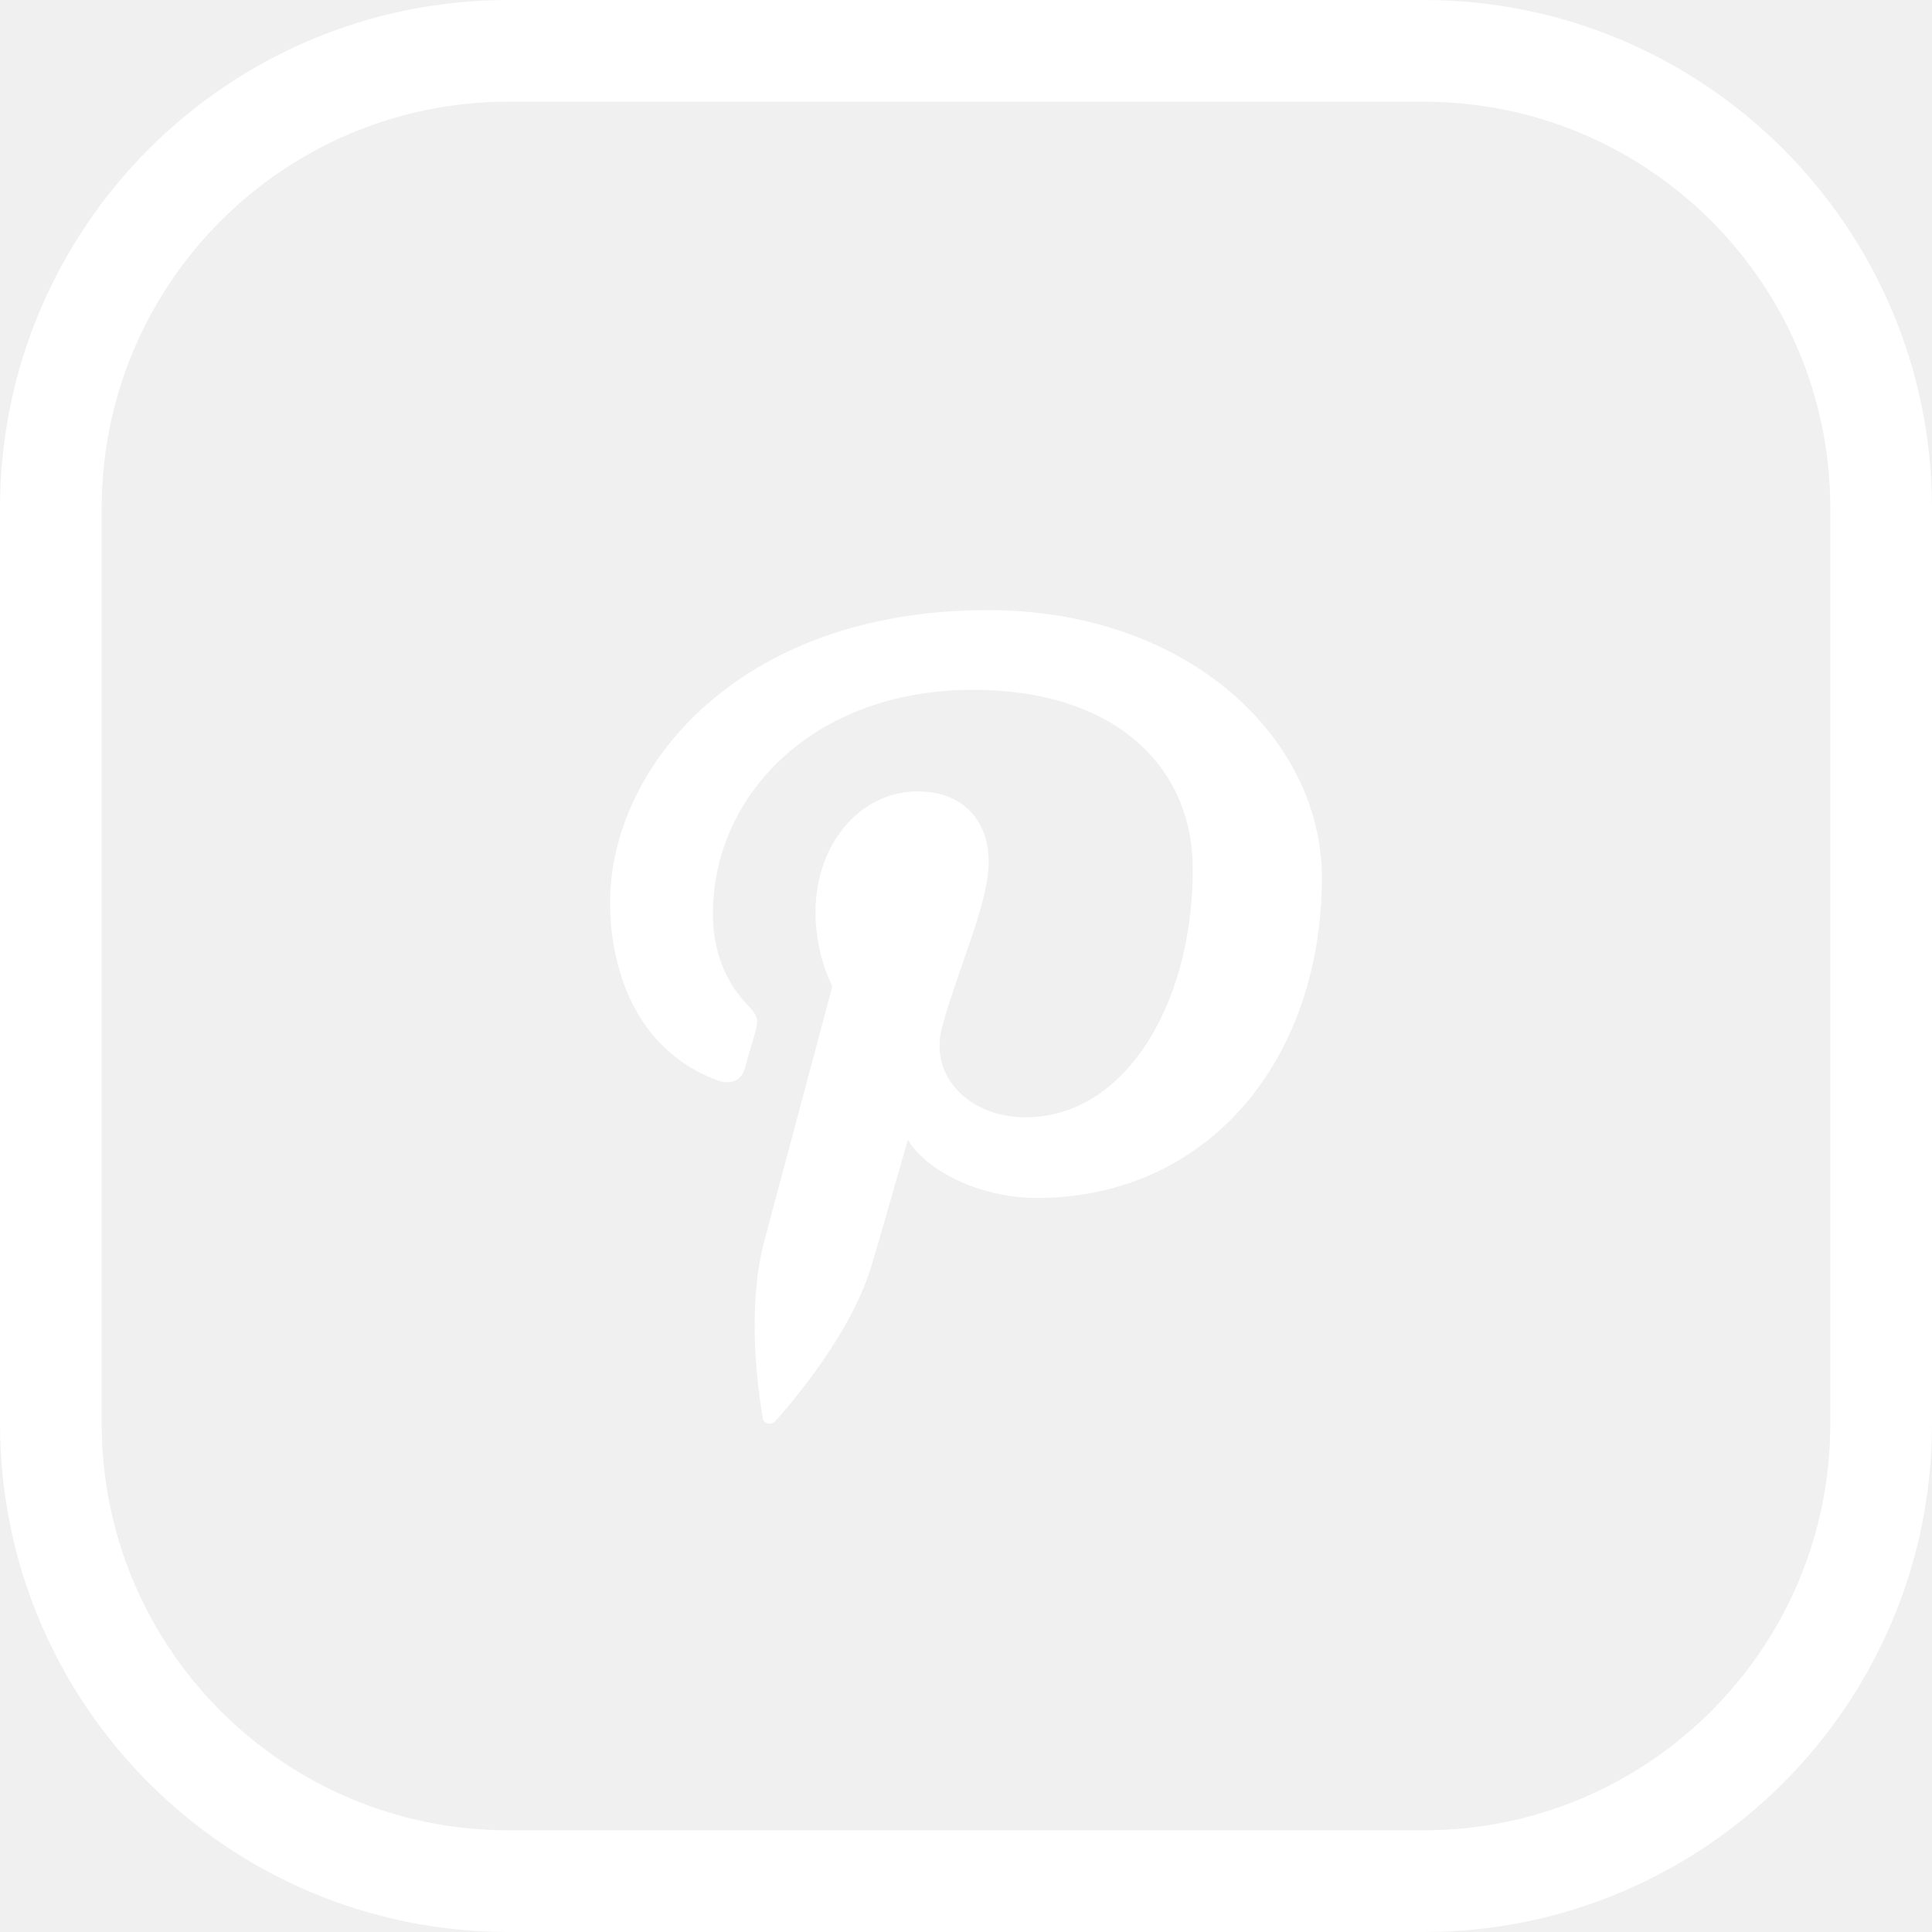
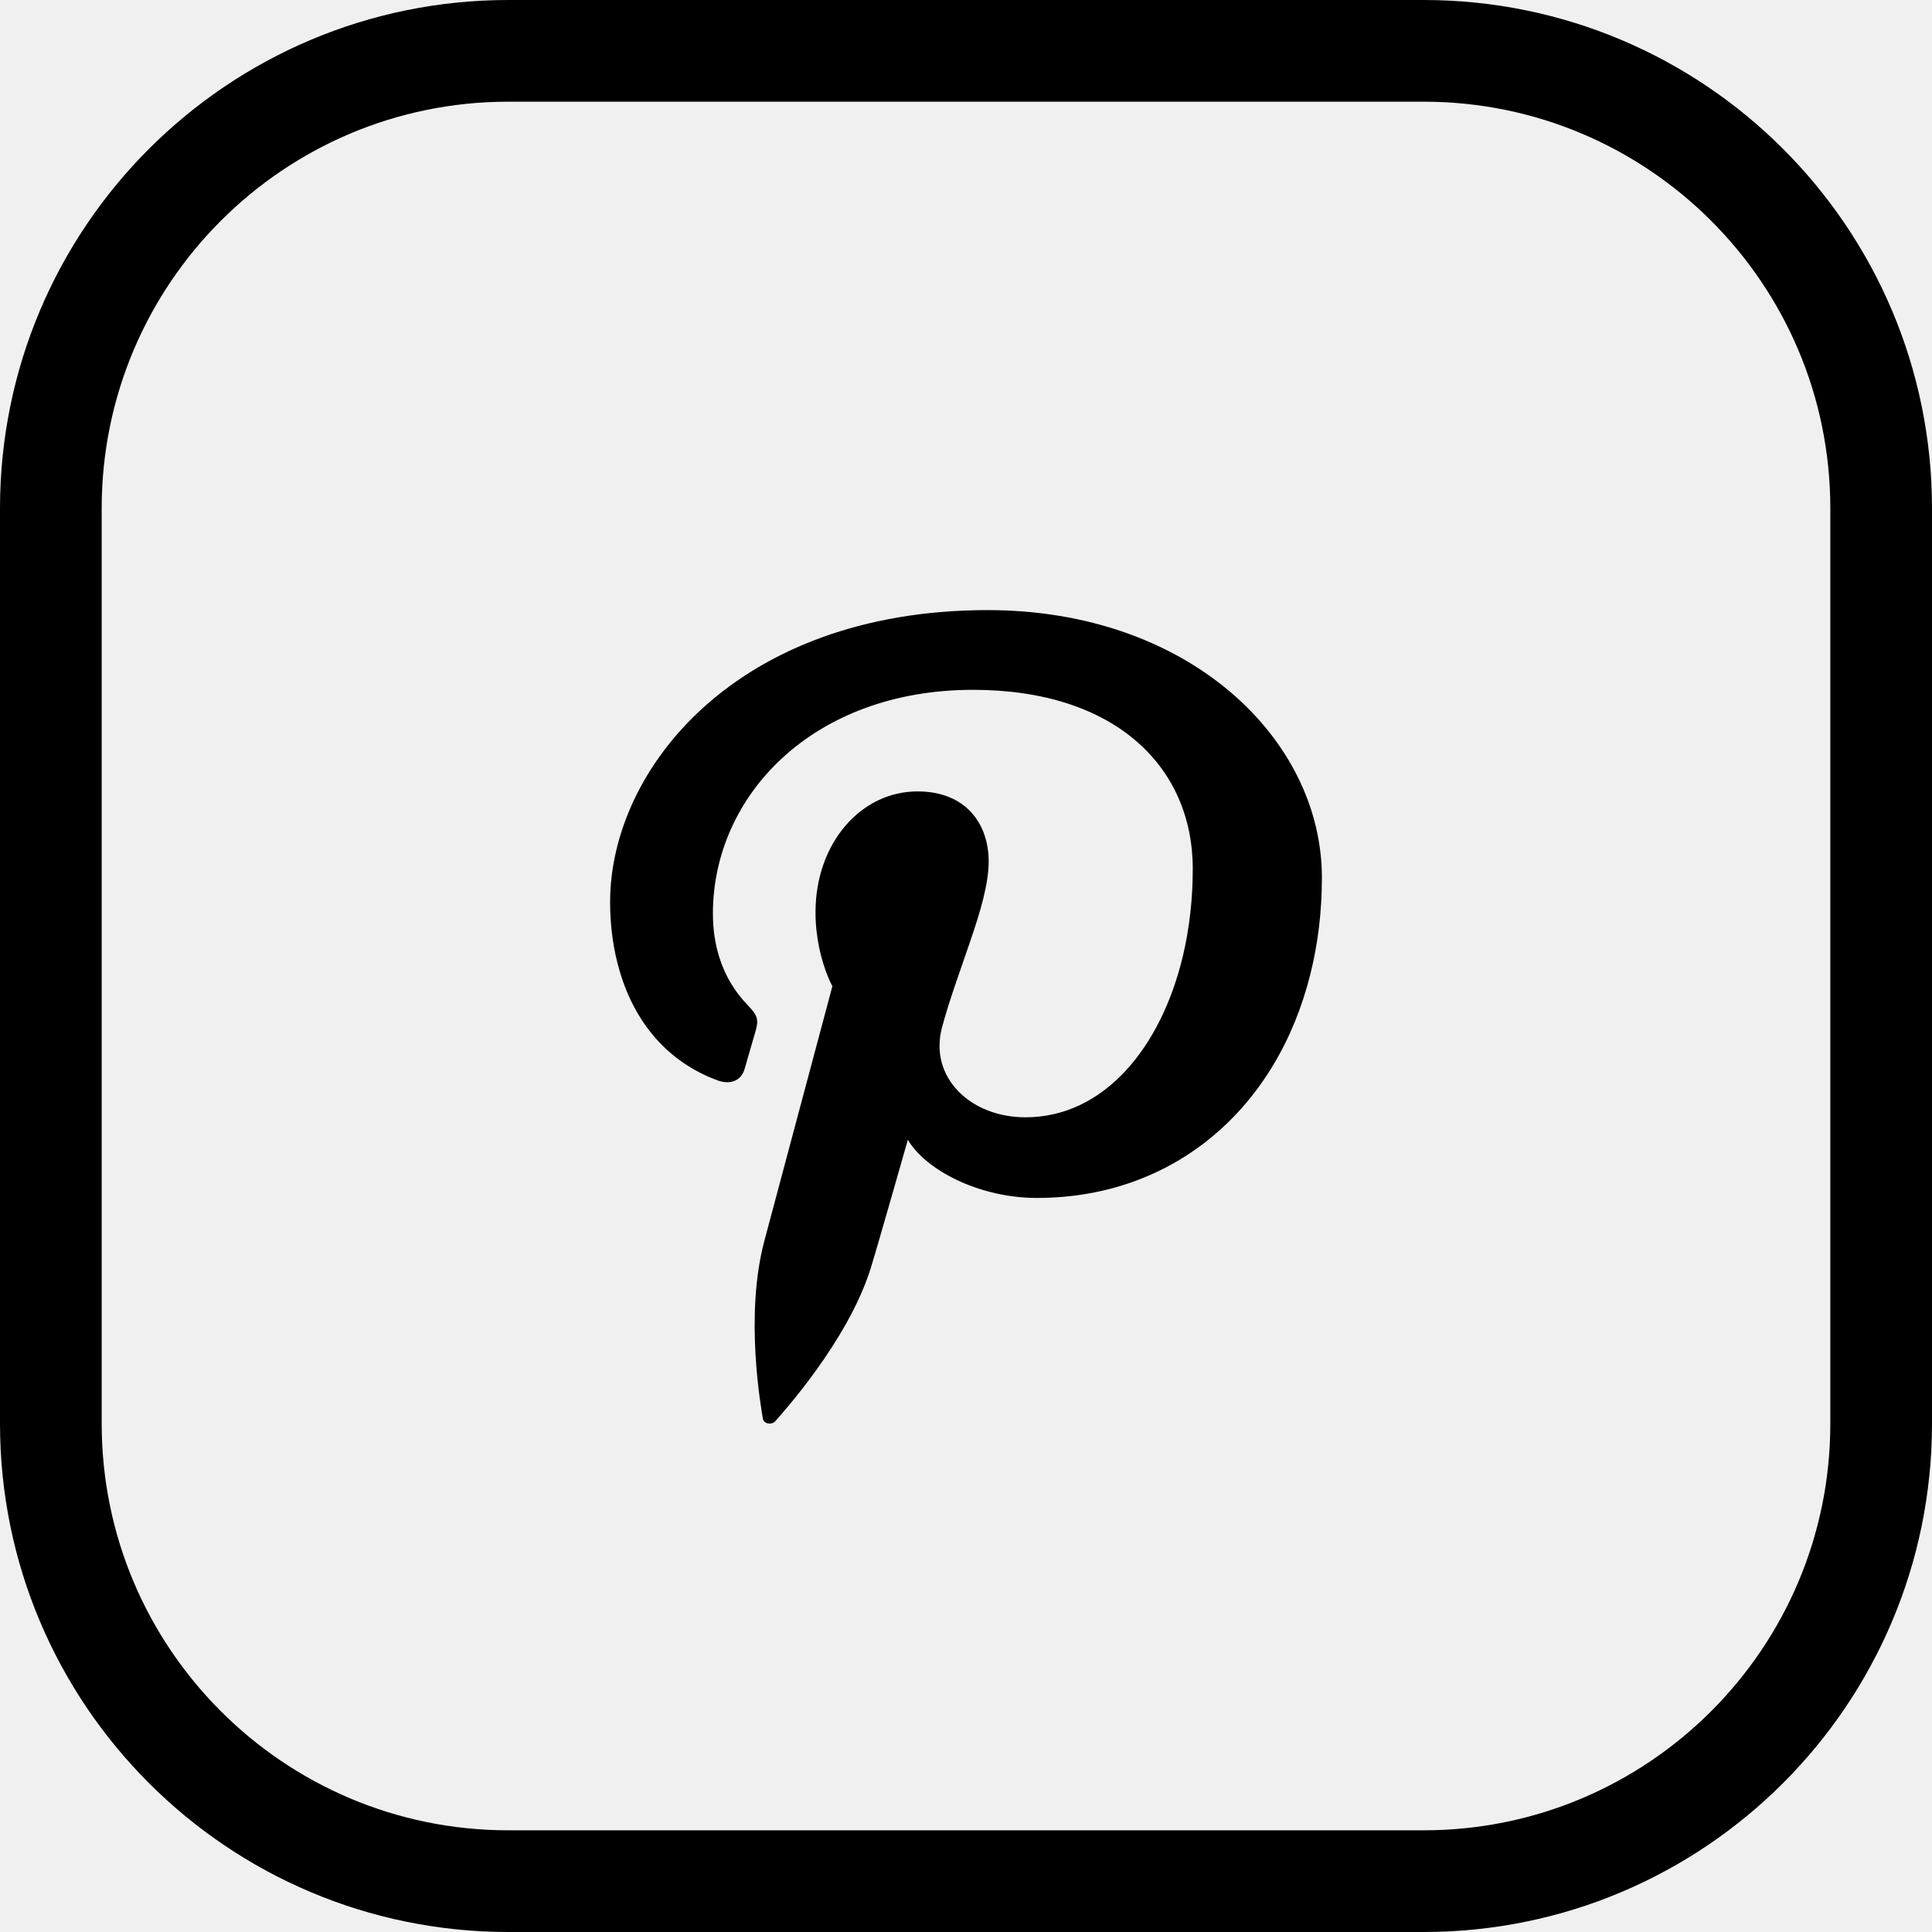
<svg xmlns="http://www.w3.org/2000/svg" width="19" height="19" viewBox="0 0 19 19" fill="none">
-   <path fill-rule="evenodd" clip-rule="evenodd" d="M9.712 6C7.244 6.001 6 7.565 6 8.871C6 9.112 6.032 9.345 6.097 9.56C6.243 10.049 6.559 10.444 7.063 10.627C7.183 10.669 7.29 10.628 7.323 10.512C7.347 10.431 7.404 10.228 7.43 10.142C7.463 10.027 7.451 9.987 7.355 9.887C7.229 9.756 7.132 9.601 7.073 9.411C7.034 9.285 7.011 9.146 7.011 8.985C7.011 7.824 7.994 6.784 9.569 6.784C10.964 6.784 11.73 7.538 11.73 8.545C11.73 8.842 11.697 9.128 11.635 9.393C11.418 10.314 10.848 10.988 10.085 10.988C9.541 10.988 9.134 10.592 9.264 10.104C9.339 9.825 9.446 9.539 9.538 9.267C9.64 8.97 9.723 8.693 9.723 8.473C9.723 8.097 9.495 7.783 9.023 7.783C8.467 7.783 8.02 8.291 8.02 8.972C8.02 9.1 8.035 9.215 8.055 9.315C8.104 9.553 8.186 9.699 8.186 9.699C8.186 9.699 7.617 11.829 7.517 12.203C7.319 12.947 7.488 13.858 7.502 13.95C7.51 14.004 7.59 14.017 7.625 13.976C7.676 13.916 8.338 13.194 8.563 12.472C8.627 12.267 8.928 11.209 8.928 11.209C9.109 11.513 9.636 11.781 10.197 11.781C11.557 11.781 12.561 10.888 12.886 9.582C12.961 9.284 13 8.965 13 8.631C13 7.27 11.695 6 9.712 6Z" fill="white" />
-   <rect x="0.5" y="0.5" width="18" height="18" rx="4.5" stroke="white" />
+   <path fill-rule="evenodd" clip-rule="evenodd" d="M9.712 6C7.244 6.001 6 7.565 6 8.871C6 9.112 6.032 9.345 6.097 9.56C6.243 10.049 6.559 10.444 7.063 10.627C7.183 10.669 7.29 10.628 7.323 10.512C7.347 10.431 7.404 10.228 7.43 10.142C7.463 10.027 7.451 9.987 7.355 9.887C7.229 9.756 7.132 9.601 7.073 9.411C7.034 9.285 7.011 9.146 7.011 8.985C7.011 7.824 7.994 6.784 9.569 6.784C10.964 6.784 11.73 7.538 11.73 8.545C11.73 8.842 11.697 9.128 11.635 9.393C11.418 10.314 10.848 10.988 10.085 10.988C9.541 10.988 9.134 10.592 9.264 10.104C9.339 9.825 9.446 9.539 9.538 9.267C9.64 8.97 9.723 8.693 9.723 8.473C9.723 8.097 9.495 7.783 9.023 7.783C8.467 7.783 8.02 8.291 8.02 8.972C8.02 9.1 8.035 9.215 8.055 9.315C8.104 9.553 8.186 9.699 8.186 9.699C8.186 9.699 7.617 11.829 7.517 12.203C7.319 12.947 7.488 13.858 7.502 13.95C7.51 14.004 7.59 14.017 7.625 13.976C7.676 13.916 8.338 13.194 8.563 12.472C8.627 12.267 8.928 11.209 8.928 11.209C9.109 11.513 9.636 11.781 10.197 11.781C11.557 11.781 12.561 10.888 12.886 9.582C12.961 9.284 13 8.965 13 8.631C13 7.27 11.695 6 9.712 6Z" fill="#000" />
+   <rect x="0.5" y="0.5" width="18" height="18" rx="4.5" stroke="#000" />
</svg>
